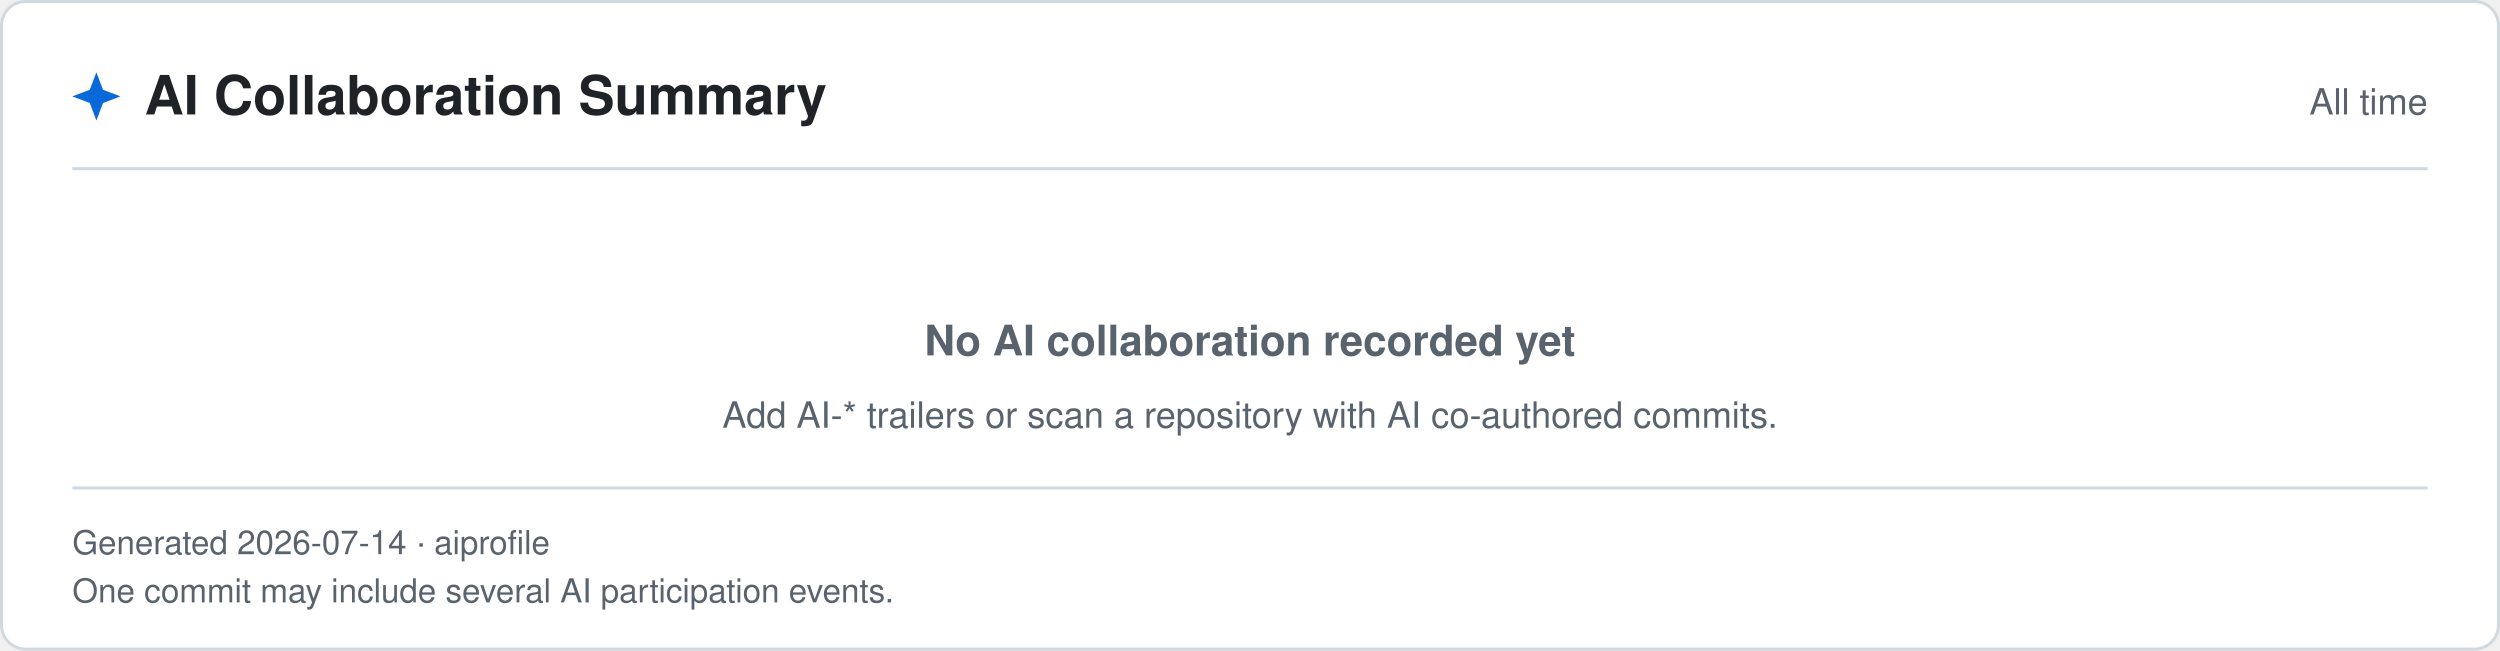
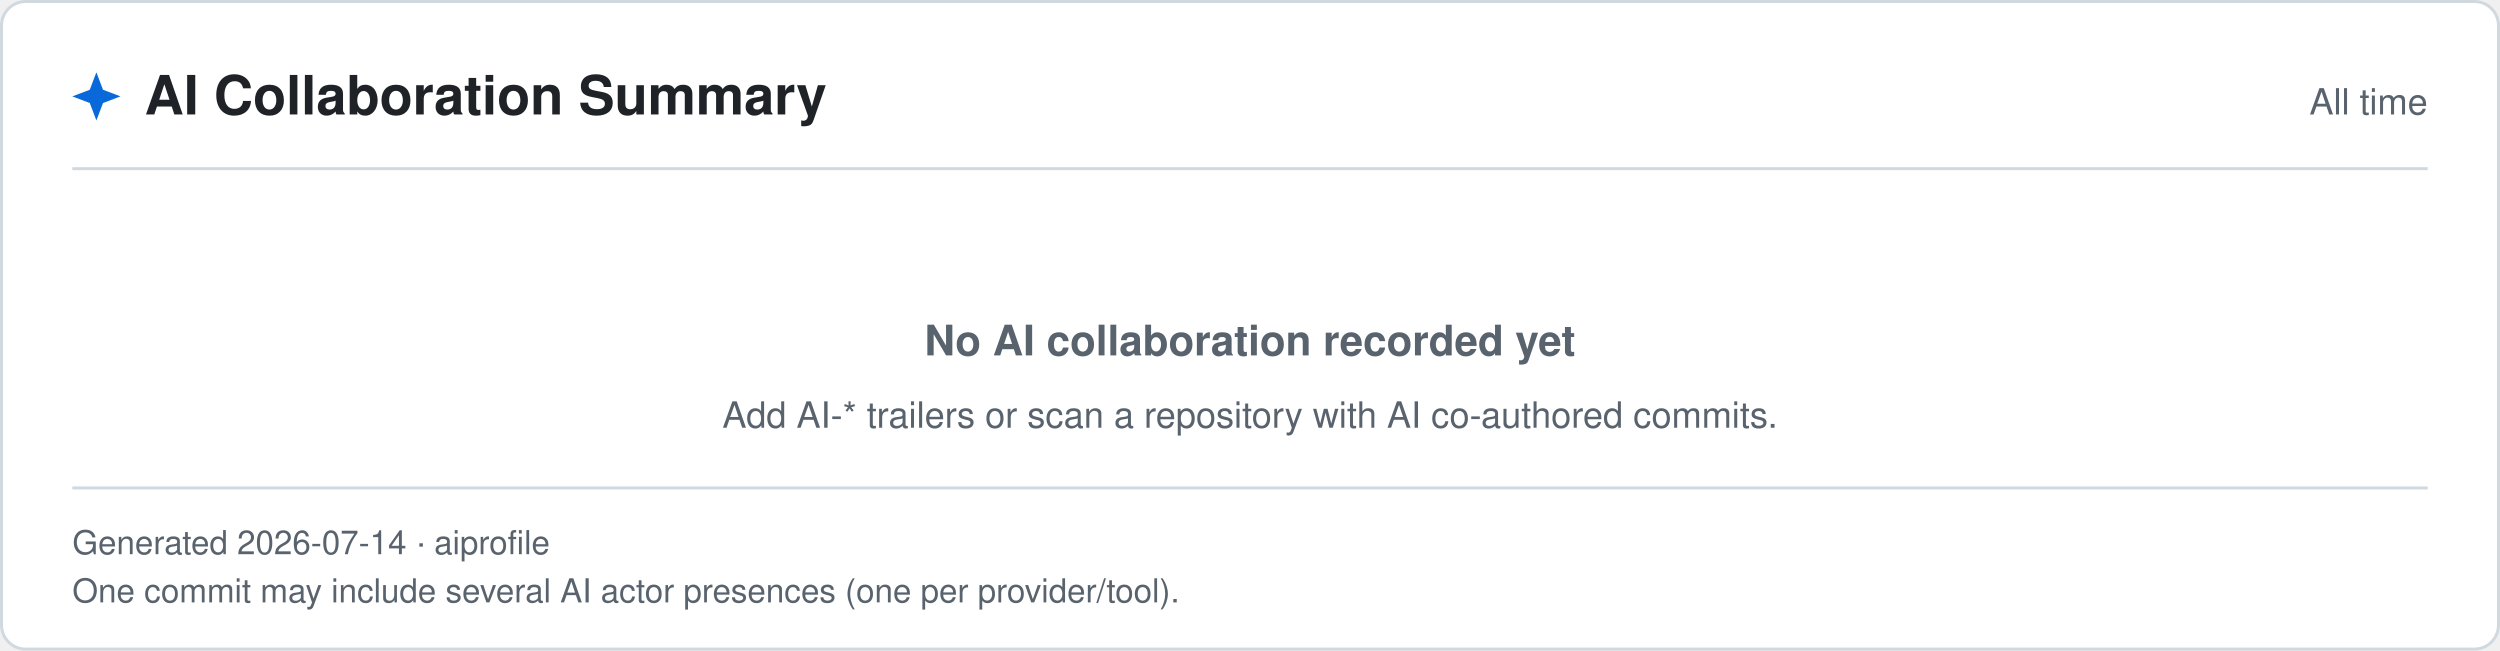
<svg xmlns="http://www.w3.org/2000/svg" width="830" height="216" viewBox="0 0 830 216" role="img" aria-labelledby="aiprofileSummaryTitle aiprofileSummaryDesc">
  <rect x="0.5" y="0.5" width="829" height="215" rx="8" fill="#ffffff" stroke="#d1d9e0" stroke-width="1" />
  <polygon points="32,24 34.2,29.8 40,32 34.2,34.2 32,40 29.8,34.2 24,32 29.8,29.8" fill="#0969da" />
  <text x="48" y="38" font-family="-apple-system, 'Segoe UI', Ubuntu, Helvetica, Arial, sans-serif" font-size="18" font-weight="600" fill="#1f2328" text-anchor="start">AI Collaboration Summary</text>
  <text x="806" y="38" font-family="-apple-system, 'Segoe UI', Ubuntu, Helvetica, Arial, sans-serif" font-size="12" font-weight="400" fill="#59636e" text-anchor="end">All time</text>
  <line x1="24" y1="56" x2="806" y2="56" stroke="#d1d9e0" />
  <text x="415" y="118" font-family="-apple-system, 'Segoe UI', Ubuntu, Helvetica, Arial, sans-serif" font-size="14" font-weight="600" fill="#59636e" text-anchor="middle">No AI collaboration recorded yet</text>
  <text x="415" y="142" font-family="-apple-system, 'Segoe UI', Ubuntu, Helvetica, Arial, sans-serif" font-size="12" font-weight="400" fill="#59636e" text-anchor="middle">Add AI-* trailers or scan a repository with AI co-authored commits.</text>
  <line x1="24" y1="162" x2="806" y2="162" stroke="#d1d9e0" />
  <text x="24" y="184" font-family="-apple-system, 'Segoe UI', Ubuntu, Helvetica, Arial, sans-serif" font-size="11" font-weight="400" fill="#59636e" text-anchor="start">Generated 2026-07-14 · aiprofile</text>
-   <text x="24" y="200" font-family="-apple-system, 'Segoe UI', Ubuntu, Helvetica, Arial, sans-serif" font-size="11" font-weight="400" fill="#59636e" text-anchor="start">One commit may include several AI participation events.</text>
+   <text x="24" y="200" font-family="-apple-system, 'Segoe UI', Ubuntu, Helvetica, Arial, sans-serif" font-size="11" font-weight="400" fill="#59636e" text-anchor="start">One commit may include several AI actor presences (one per provider/tool).</text>
</svg>
